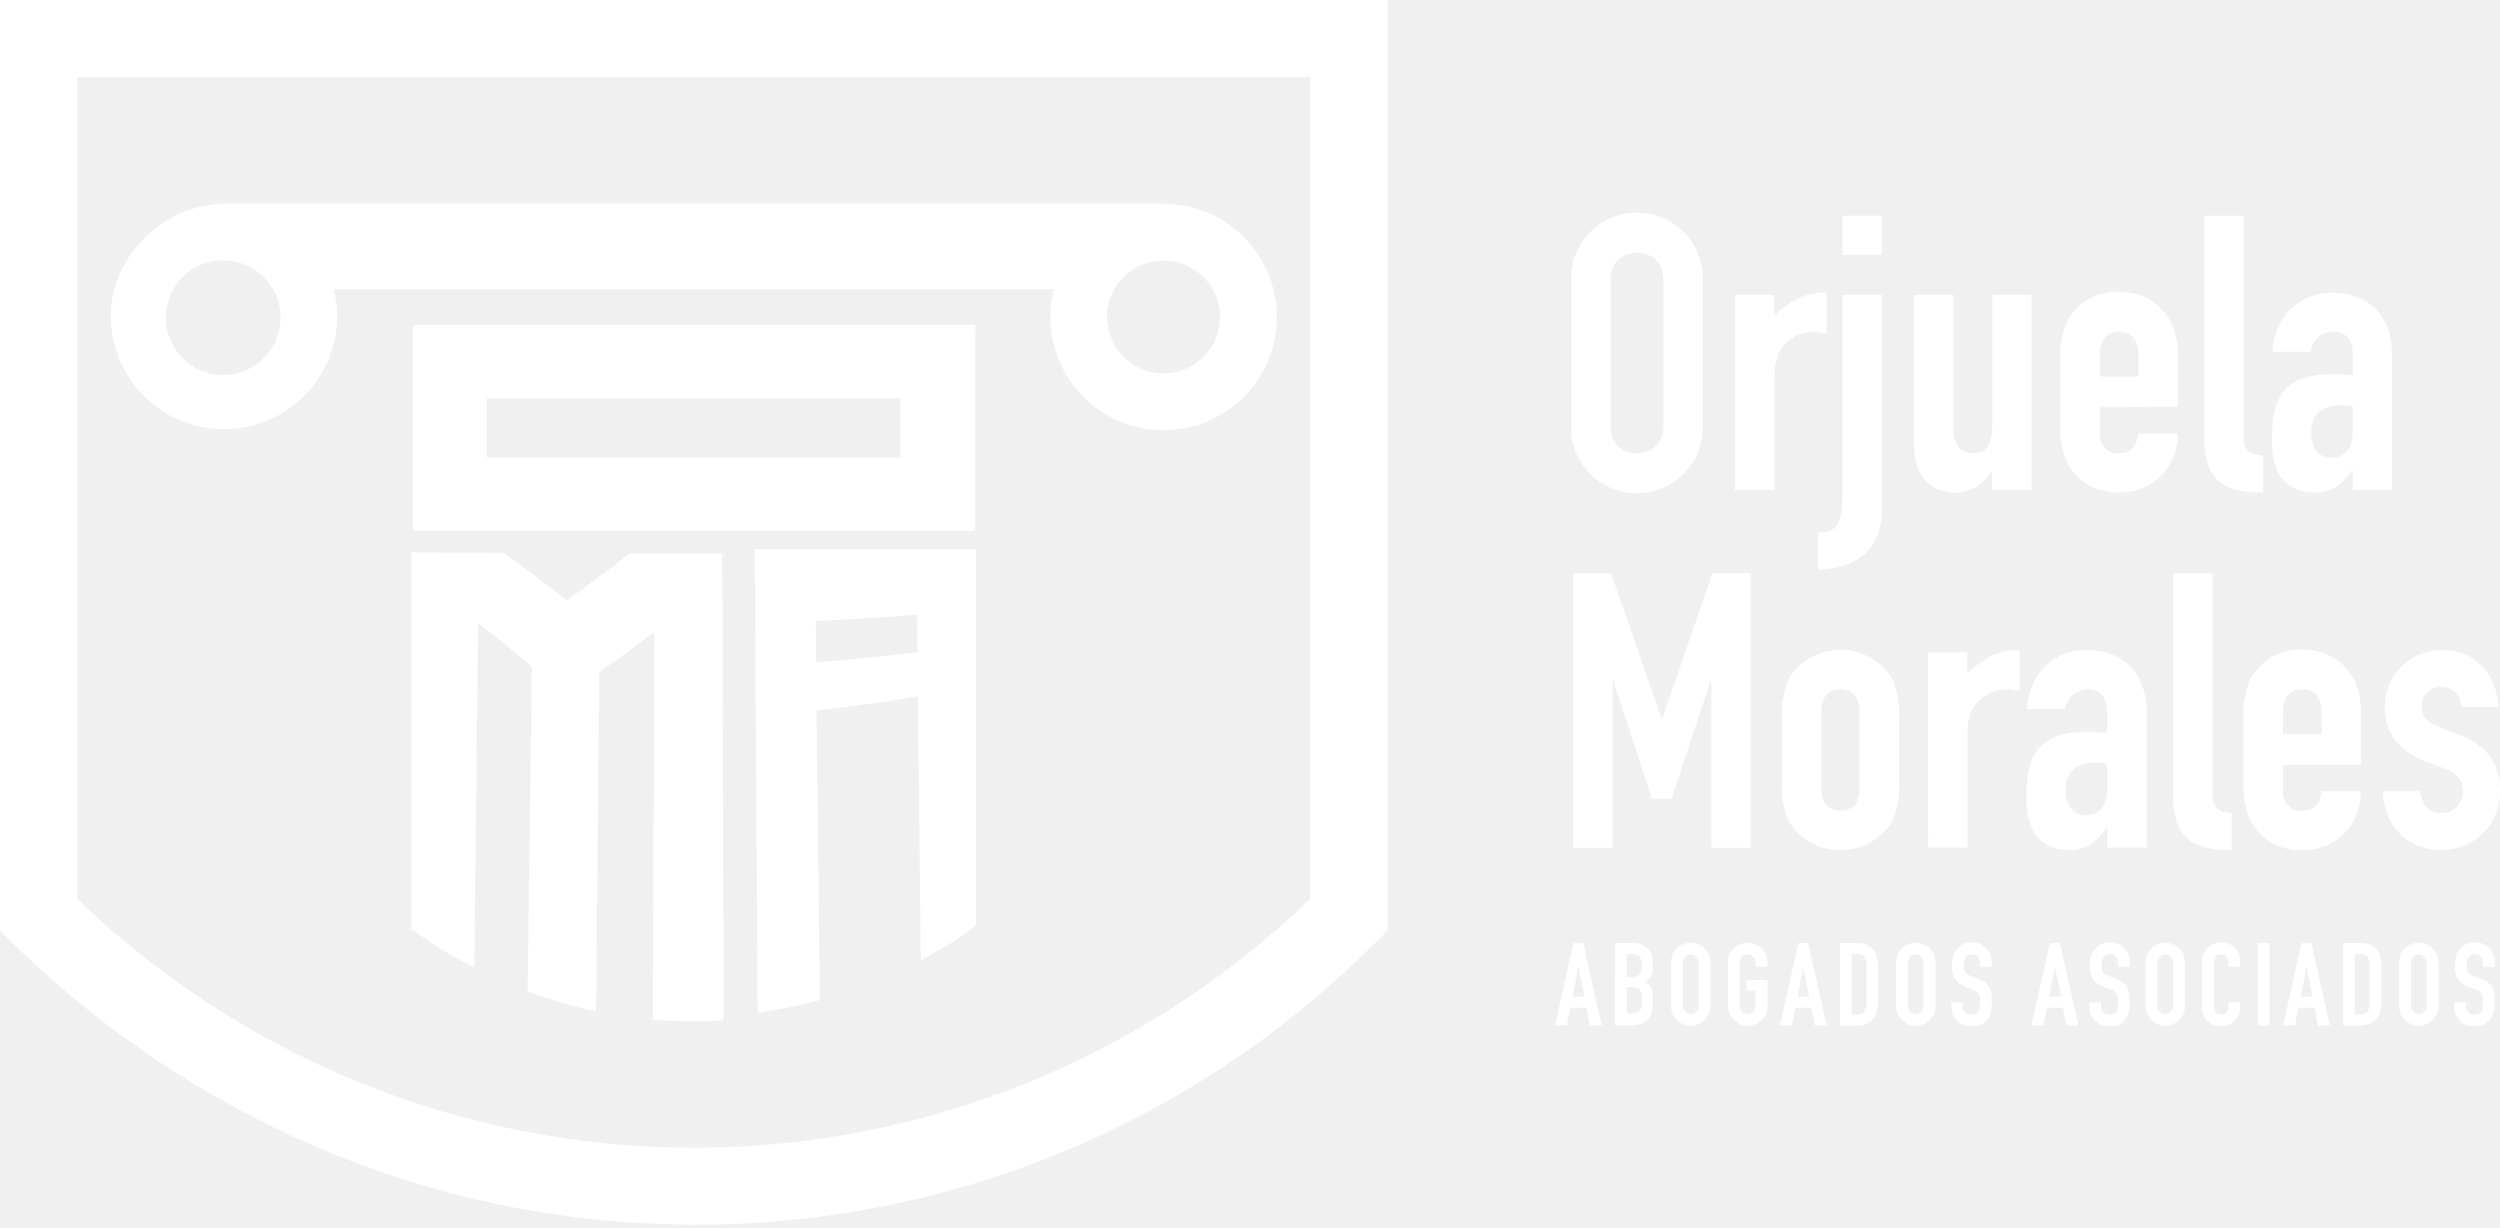
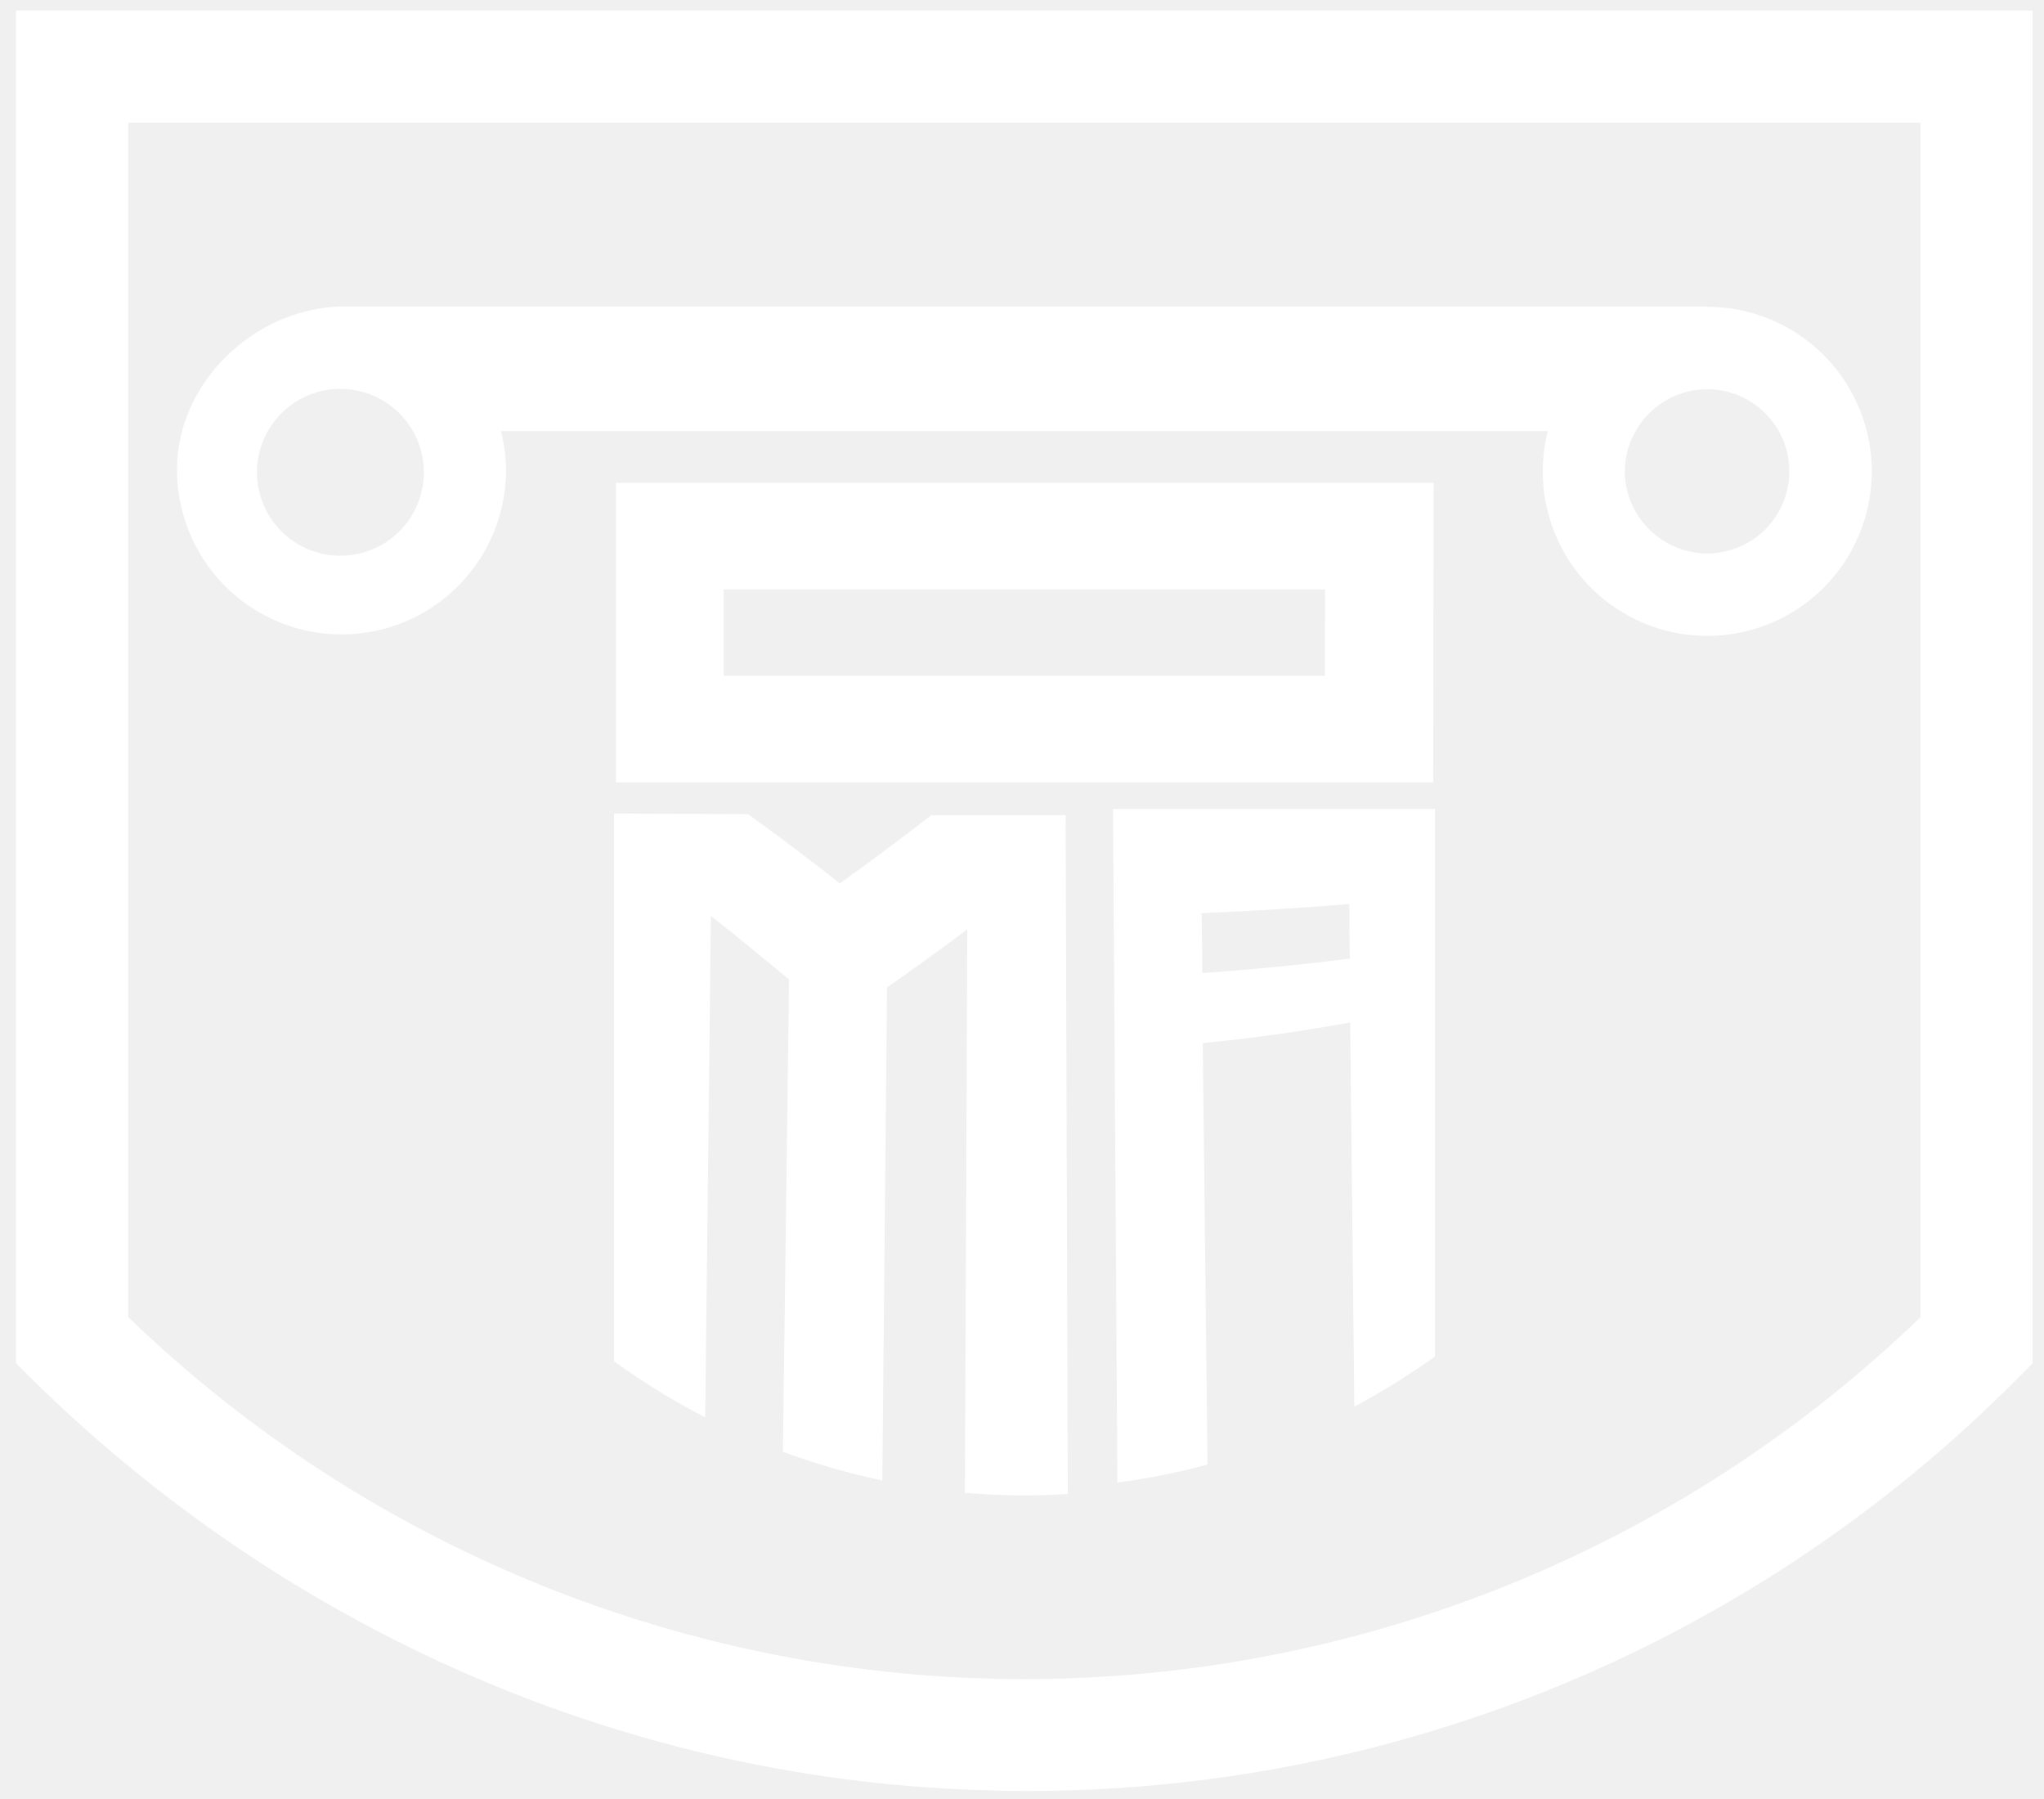
- <svg xmlns="http://www.w3.org/2000/svg" width="110" height="54" viewBox="0 0 110 54" fill="none">
-   <path d="M69.124 12.343C69.113 11.955 69.18 11.569 69.32 11.207C69.461 10.845 69.672 10.515 69.943 10.236C70.213 9.958 70.537 9.736 70.894 9.585C71.252 9.434 71.636 9.356 72.024 9.356C72.413 9.356 72.797 9.434 73.154 9.585C73.512 9.736 73.835 9.958 74.106 10.236C74.376 10.515 74.588 10.845 74.729 11.207C74.869 11.569 74.936 11.955 74.925 12.343V18.72C74.936 19.108 74.869 19.494 74.729 19.856C74.588 20.218 74.376 20.548 74.106 20.826C73.835 21.105 73.512 21.326 73.154 21.477C72.797 21.629 72.413 21.707 72.024 21.707C71.636 21.707 71.252 21.629 70.894 21.477C70.537 21.326 70.213 21.105 69.943 20.826C69.672 20.548 69.461 20.218 69.32 19.856C69.18 19.494 69.113 19.108 69.124 18.72V12.343ZM70.855 18.72C70.855 19.55 71.396 19.941 72.023 19.941C72.65 19.941 73.194 19.55 73.194 18.72V12.343C73.194 11.51 72.653 11.122 72.023 11.122C71.394 11.122 70.855 11.51 70.855 12.343V18.72Z" fill="white" />
-   <path d="M76.341 12.967H78.072V13.883C78.784 13.256 79.361 12.864 80.361 12.864V14.698C80.195 14.63 80.017 14.595 79.837 14.595C79.107 14.595 78.082 15.054 78.082 16.46V21.569H76.341V12.967Z" fill="white" />
-   <path d="M81.063 12.967H82.794V22.496C82.794 24.192 81.608 25.057 79.98 25.057V23.429C80.81 23.429 81.063 23.106 81.063 21.852V12.967ZM81.063 9.489H82.794V11.212H81.063V9.489Z" fill="white" />
-   <path d="M89.381 21.569H87.654V20.741H87.626C87.464 21.029 87.228 21.268 86.941 21.432C86.654 21.596 86.329 21.68 85.999 21.674C85.133 21.674 84.216 21.115 84.216 19.57V12.967H85.946V18.921C85.946 19.55 86.252 19.939 86.796 19.939C87.441 19.939 87.661 19.515 87.661 18.753V12.967H89.381V21.569Z" fill="white" />
-   <path d="M92.391 17.922V19.094C92.379 19.208 92.393 19.323 92.432 19.431C92.471 19.539 92.533 19.637 92.614 19.718C92.695 19.799 92.793 19.861 92.901 19.9C93.009 19.938 93.124 19.953 93.238 19.941C93.9 19.941 94.051 19.44 94.086 19.076H95.816C95.827 19.753 95.579 20.409 95.121 20.909C94.876 21.158 94.583 21.353 94.258 21.482C93.934 21.612 93.587 21.673 93.238 21.662C92.784 21.684 92.333 21.58 91.935 21.361C91.536 21.142 91.206 20.817 90.981 20.423C90.735 19.872 90.625 19.27 90.66 18.667V15.834C90.626 15.231 90.736 14.629 90.981 14.078C91.207 13.684 91.537 13.359 91.935 13.141C92.333 12.922 92.784 12.818 93.238 12.839C94.833 12.839 95.816 14.011 95.816 15.52V17.895L92.391 17.922ZM92.391 16.566H94.086V15.583C94.086 14.938 93.762 14.597 93.238 14.597C92.714 14.597 92.391 14.938 92.391 15.583V16.566Z" fill="white" />
-   <path d="M96.992 9.492H98.72V19.144C98.72 19.788 98.908 19.976 99.57 20.044V21.672C97.975 21.672 96.992 21.265 96.992 19.264V9.492Z" fill="white" />
-   <path d="M103.522 20.689H103.487C103.028 21.315 102.657 21.672 101.824 21.672C100.992 21.672 99.959 21.28 99.959 19.382C99.959 17.413 100.518 16.463 102.69 16.463C102.928 16.463 103.166 16.498 103.522 16.516V15.615C103.522 15.039 103.301 14.597 102.657 14.597C102.414 14.599 102.18 14.689 101.998 14.851C101.816 15.012 101.699 15.234 101.669 15.475H99.991C100.014 14.779 100.292 14.115 100.771 13.609C101.021 13.368 101.316 13.179 101.639 13.054C101.963 12.929 102.308 12.869 102.655 12.88C104.096 12.88 105.25 13.797 105.25 15.595V21.569H103.52L103.522 20.689ZM103.522 17.872C103.365 17.84 103.206 17.823 103.046 17.822C102.293 17.822 101.689 18.126 101.689 19.043C101.689 19.703 102.028 20.144 102.589 20.144C103.151 20.144 103.522 19.738 103.522 19.043V17.872Z" fill="white" />
-   <path d="M69.225 25.222H70.887L73.109 31.619H73.144L75.348 25.222H77.028V37.302H75.298V29.957H75.263L73.55 35.148H72.685L70.99 29.957H70.955V37.302H69.225V25.222Z" fill="white" />
-   <path d="M78.403 31.584C78.367 30.982 78.477 30.38 78.724 29.829C78.965 29.449 79.298 29.136 79.693 28.919C80.087 28.702 80.53 28.588 80.981 28.588C81.431 28.588 81.874 28.702 82.268 28.919C82.663 29.136 82.996 29.449 83.237 29.829C83.485 30.38 83.596 30.982 83.561 31.584V34.418C83.595 35.021 83.484 35.623 83.237 36.173C82.996 36.554 82.663 36.867 82.268 37.083C81.874 37.3 81.431 37.414 80.981 37.414C80.53 37.414 80.087 37.3 79.693 37.083C79.298 36.867 78.965 36.554 78.724 36.173C78.478 35.622 78.368 35.02 78.403 34.418V31.584ZM80.13 34.689C80.13 35.333 80.454 35.674 80.981 35.674C81.507 35.674 81.828 35.333 81.828 34.689V31.314C81.828 30.669 81.505 30.331 80.981 30.331C80.457 30.331 80.13 30.669 80.13 31.314V34.689Z" fill="white" />
-   <path d="M84.83 28.703H86.56V29.618C87.272 28.991 87.849 28.6 88.85 28.6V30.431C88.683 30.363 88.505 30.329 88.326 30.33C87.596 30.33 86.57 30.789 86.57 32.196V37.292H84.84L84.83 28.703Z" fill="white" />
-   <path d="M92.717 36.419H92.684C92.225 37.046 91.852 37.404 91.022 37.404C90.191 37.404 89.156 37.013 89.156 35.112C89.156 33.147 89.715 32.196 91.887 32.196C92.125 32.196 92.361 32.229 92.717 32.246V31.349C92.717 30.772 92.496 30.33 91.852 30.33C91.611 30.333 91.38 30.422 91.199 30.58C91.019 30.739 90.901 30.957 90.868 31.195H89.188C89.212 30.499 89.49 29.836 89.968 29.33C90.218 29.088 90.513 28.899 90.836 28.774C91.159 28.649 91.505 28.59 91.852 28.6C93.293 28.6 94.447 29.515 94.447 31.313V37.292H92.717V36.419ZM92.717 33.603C92.561 33.572 92.402 33.555 92.243 33.553C91.49 33.553 90.886 33.859 90.886 34.774C90.886 35.436 91.225 35.877 91.784 35.877C92.343 35.877 92.717 35.469 92.717 34.774V33.603Z" fill="white" />
-   <path d="M95.618 25.225H97.348V34.877C97.348 35.521 97.534 35.707 98.196 35.775V37.405C96.601 37.405 95.618 36.996 95.618 34.995V25.225Z" fill="white" />
-   <path d="M100.45 33.656V34.824C100.439 34.939 100.453 35.054 100.492 35.162C100.531 35.271 100.593 35.369 100.674 35.45C100.756 35.532 100.854 35.594 100.962 35.633C101.07 35.671 101.186 35.686 101.3 35.674C101.962 35.674 102.113 35.173 102.148 34.809H103.878C103.889 35.486 103.641 36.141 103.184 36.64C102.94 36.891 102.647 37.089 102.323 37.22C101.998 37.352 101.65 37.415 101.3 37.404C100.847 37.426 100.396 37.322 99.997 37.103C99.599 36.885 99.269 36.56 99.043 36.166C98.798 35.615 98.688 35.013 98.722 34.41V31.577C98.687 30.974 98.797 30.372 99.043 29.821C99.269 29.427 99.599 29.102 99.997 28.883C100.395 28.664 100.847 28.56 101.3 28.582C102.893 28.582 103.878 29.754 103.878 31.263V33.638L100.45 33.656ZM100.45 32.299H102.148V31.313C102.148 30.669 101.825 30.33 101.3 30.33C100.776 30.33 100.45 30.669 100.45 31.313V32.299Z" fill="white" />
-   <path d="M108.287 31.11C108.291 30.993 108.271 30.877 108.228 30.768C108.185 30.659 108.12 30.56 108.038 30.477C107.955 30.394 107.856 30.329 107.747 30.286C107.638 30.243 107.521 30.223 107.404 30.228C107.291 30.226 107.178 30.247 107.073 30.29C106.968 30.332 106.873 30.396 106.794 30.477C106.714 30.558 106.652 30.655 106.612 30.761C106.571 30.866 106.552 30.98 106.556 31.093C106.556 31.416 106.642 31.722 107.286 31.976L108.304 32.382C109.593 32.883 110 33.791 110 34.809C110.006 35.15 109.944 35.489 109.817 35.806C109.69 36.123 109.5 36.41 109.26 36.653C109.019 36.895 108.733 37.086 108.417 37.215C108.101 37.344 107.763 37.409 107.422 37.405C106.065 37.405 104.914 36.504 104.844 34.809H106.474C106.541 35.283 106.76 35.775 107.404 35.775C107.529 35.779 107.654 35.758 107.771 35.713C107.889 35.668 107.995 35.6 108.086 35.513C108.176 35.426 108.248 35.322 108.297 35.207C108.346 35.091 108.372 34.967 108.372 34.842C108.372 34.368 108.169 34.044 107.507 33.791L106.684 33.485C105.599 33.079 104.929 32.264 104.929 31.11C104.927 30.777 104.991 30.447 105.119 30.139C105.246 29.831 105.434 29.552 105.671 29.318C105.909 29.084 106.191 28.901 106.5 28.778C106.81 28.655 107.141 28.595 107.474 28.603C108.881 28.603 109.899 29.689 109.917 31.11H108.287Z" fill="white" />
-   <path d="M69.23 41.495H69.663L70.473 45.118H69.954L69.801 44.341H69.094L68.941 45.118H68.422L69.23 41.495ZM69.45 42.538L69.2 43.852H69.719L69.45 42.538Z" fill="white" />
-   <path d="M71.058 41.495H71.81C71.933 41.483 72.058 41.498 72.175 41.54C72.291 41.581 72.398 41.648 72.486 41.736C72.573 41.823 72.641 41.929 72.683 42.046C72.725 42.162 72.742 42.286 72.73 42.41V42.543C72.748 42.678 72.723 42.815 72.659 42.935C72.595 43.056 72.496 43.153 72.374 43.215C72.625 43.333 72.73 43.551 72.73 43.927V44.13C72.73 44.762 72.432 45.118 71.76 45.118H71.053L71.058 41.495ZM71.577 42.982H71.81C72.156 42.982 72.249 42.804 72.249 42.48C72.249 42.157 72.131 41.979 71.79 41.979H71.577V42.982ZM71.577 44.599H71.8C72.219 44.599 72.249 44.348 72.249 43.99C72.249 43.631 72.181 43.438 71.805 43.438H71.577V44.599Z" fill="white" />
-   <path d="M73.525 42.35C73.525 42.119 73.617 41.898 73.78 41.734C73.943 41.571 74.165 41.48 74.396 41.48C74.626 41.48 74.848 41.571 75.011 41.734C75.174 41.898 75.266 42.119 75.266 42.35V44.263C75.266 44.494 75.174 44.715 75.011 44.878C74.848 45.041 74.626 45.133 74.396 45.133C74.165 45.133 73.943 45.041 73.78 44.878C73.617 44.715 73.525 44.494 73.525 44.263V42.35ZM74.044 44.263C74.044 44.356 74.082 44.445 74.147 44.511C74.213 44.577 74.302 44.614 74.396 44.614C74.489 44.614 74.578 44.577 74.644 44.511C74.71 44.445 74.747 44.356 74.747 44.263V42.35C74.747 42.257 74.71 42.167 74.644 42.101C74.578 42.036 74.489 41.999 74.396 41.999C74.302 41.999 74.213 42.036 74.147 42.101C74.082 42.167 74.044 42.257 74.044 42.35V44.263Z" fill="white" />
-   <path d="M76.023 42.35C76.023 42.119 76.115 41.898 76.278 41.734C76.441 41.571 76.662 41.48 76.893 41.48C77.124 41.48 77.345 41.571 77.508 41.734C77.672 41.898 77.763 42.119 77.763 42.35V42.533H77.244V42.35C77.244 42.257 77.207 42.167 77.141 42.101C77.076 42.036 76.986 41.999 76.893 41.999C76.8 41.999 76.711 42.036 76.645 42.101C76.579 42.167 76.542 42.257 76.542 42.35V44.263C76.542 44.356 76.579 44.445 76.645 44.511C76.711 44.577 76.8 44.614 76.893 44.614C76.986 44.614 77.076 44.577 77.141 44.511C77.207 44.445 77.244 44.356 77.244 44.263V43.581H76.843V43.124H77.773V44.263C77.773 44.494 77.682 44.715 77.518 44.878C77.355 45.041 77.134 45.133 76.903 45.133C76.672 45.133 76.451 45.041 76.288 44.878C76.125 44.715 76.033 44.494 76.033 44.263L76.023 42.35Z" fill="white" />
-   <path d="M79.127 41.495H79.561L80.369 45.118H79.852L79.699 44.341H78.992L78.839 45.118H78.32L79.127 41.495ZM79.346 42.538L79.095 43.852H79.602L79.346 42.538Z" fill="white" />
-   <path d="M80.956 41.495H81.723C82.307 41.495 82.633 41.846 82.633 42.432V44.125C82.633 44.797 82.287 45.128 81.678 45.128H80.956V41.495ZM81.472 44.629H81.723C82.011 44.629 82.124 44.489 82.124 44.178V42.422C82.124 42.137 82.029 41.974 81.723 41.974H81.472V44.629Z" fill="white" />
-   <path d="M83.423 42.35C83.423 42.119 83.515 41.898 83.678 41.734C83.841 41.571 84.062 41.48 84.293 41.48C84.524 41.48 84.745 41.571 84.909 41.734C85.072 41.898 85.163 42.119 85.163 42.35V44.263C85.163 44.494 85.072 44.715 84.909 44.878C84.745 45.041 84.524 45.133 84.293 45.133C84.062 45.133 83.841 45.041 83.678 44.878C83.515 44.715 83.423 44.494 83.423 44.263V42.35ZM83.942 44.263C83.942 44.356 83.979 44.445 84.045 44.511C84.111 44.577 84.2 44.614 84.293 44.614C84.386 44.614 84.476 44.577 84.541 44.511C84.607 44.445 84.644 44.356 84.644 44.263V42.35C84.644 42.257 84.607 42.167 84.541 42.101C84.476 42.036 84.386 41.999 84.293 41.999C84.2 41.999 84.111 42.036 84.045 42.101C83.979 42.167 83.942 42.257 83.942 42.35V44.263Z" fill="white" />
-   <path d="M87.626 42.538H87.124V42.422C87.124 42.172 87.022 41.984 86.758 41.984C86.495 41.984 86.407 42.212 86.407 42.453C86.407 42.731 86.432 42.829 86.701 42.937L87.099 43.092C87.556 43.265 87.644 43.556 87.644 44.095C87.644 44.707 87.418 45.158 86.748 45.158C86.633 45.162 86.518 45.143 86.41 45.102C86.303 45.06 86.204 44.998 86.121 44.917C86.038 44.837 85.973 44.741 85.928 44.634C85.883 44.528 85.86 44.414 85.861 44.298V44.105H86.372V44.268C86.368 44.318 86.374 44.367 86.391 44.414C86.407 44.461 86.434 44.503 86.469 44.539C86.504 44.574 86.546 44.601 86.593 44.619C86.639 44.636 86.689 44.643 86.738 44.639C87.089 44.639 87.114 44.431 87.114 44.1C87.114 43.714 87.069 43.654 86.814 43.551L86.442 43.398C85.993 43.215 85.878 42.919 85.878 42.468C85.878 41.918 86.172 41.465 86.768 41.465C86.992 41.46 87.207 41.543 87.37 41.697C87.531 41.85 87.626 42.062 87.633 42.285L87.626 42.538Z" fill="white" />
-   <path d="M90.199 41.495H90.635L91.445 45.118H90.926L90.773 44.341H90.066L89.913 45.118H89.381L90.199 41.495ZM90.419 42.538L90.169 43.852H90.688L90.419 42.538Z" fill="white" />
-   <path d="M93.704 42.538H93.188V42.422C93.188 42.172 93.085 41.984 92.819 41.984C92.553 41.984 92.468 42.212 92.468 42.453C92.468 42.731 92.493 42.829 92.764 42.937L93.16 43.092C93.619 43.265 93.704 43.556 93.704 44.095C93.704 44.707 93.481 45.158 92.809 45.158C92.694 45.162 92.579 45.143 92.472 45.102C92.364 45.06 92.266 44.997 92.183 44.917C92.101 44.837 92.035 44.74 91.99 44.634C91.946 44.528 91.923 44.413 91.924 44.298V44.105H92.443V44.268C92.439 44.317 92.446 44.367 92.463 44.414C92.48 44.46 92.506 44.502 92.541 44.538C92.576 44.573 92.618 44.6 92.664 44.618C92.71 44.635 92.76 44.643 92.809 44.639C93.16 44.639 93.188 44.431 93.188 44.1C93.188 43.714 93.14 43.654 92.887 43.551L92.516 43.398C92.067 43.215 91.949 42.919 91.949 42.468C91.949 41.918 92.245 41.465 92.842 41.465C93.065 41.46 93.28 41.544 93.441 41.698C93.603 41.851 93.697 42.062 93.704 42.285V42.538Z" fill="white" />
-   <path d="M94.397 42.35C94.397 42.119 94.488 41.898 94.652 41.734C94.815 41.571 95.036 41.48 95.267 41.48C95.498 41.48 95.719 41.571 95.882 41.734C96.045 41.898 96.137 42.119 96.137 42.35V44.263C96.137 44.494 96.045 44.715 95.882 44.878C95.719 45.041 95.498 45.133 95.267 45.133C95.036 45.133 94.815 45.041 94.652 44.878C94.488 44.715 94.397 44.494 94.397 44.263V42.35ZM94.916 44.263C94.916 44.356 94.953 44.445 95.019 44.511C95.085 44.577 95.174 44.614 95.267 44.614C95.36 44.614 95.449 44.577 95.515 44.511C95.581 44.445 95.618 44.356 95.618 44.263V42.35C95.618 42.257 95.581 42.167 95.515 42.101C95.449 42.036 95.36 41.999 95.267 41.999C95.174 41.999 95.085 42.036 95.019 42.101C94.953 42.167 94.916 42.257 94.916 42.35V44.263Z" fill="white" />
-   <path d="M98.57 44.313C98.57 44.533 98.484 44.744 98.33 44.901C98.176 45.058 97.967 45.147 97.747 45.151C97.632 45.162 97.516 45.147 97.407 45.108C97.299 45.069 97.2 45.006 97.118 44.924C97.037 44.843 96.974 44.744 96.935 44.635C96.896 44.527 96.881 44.411 96.892 44.296V42.307C96.888 42.196 96.908 42.084 96.949 41.981C96.99 41.877 97.053 41.783 97.132 41.705C97.212 41.627 97.306 41.566 97.41 41.525C97.514 41.485 97.626 41.467 97.737 41.472C97.85 41.47 97.961 41.492 98.065 41.535C98.169 41.579 98.263 41.643 98.341 41.724C98.419 41.805 98.479 41.901 98.519 42.007C98.558 42.112 98.575 42.225 98.57 42.337V42.54H98.05V42.367C98.056 42.321 98.051 42.275 98.038 42.23C98.024 42.186 98.002 42.145 97.972 42.109C97.942 42.074 97.904 42.045 97.863 42.025C97.821 42.005 97.776 41.993 97.73 41.991C97.479 41.991 97.411 42.169 97.411 42.415V44.266C97.411 44.474 97.491 44.637 97.724 44.637C97.771 44.638 97.817 44.629 97.86 44.61C97.903 44.592 97.941 44.564 97.972 44.529C98.003 44.494 98.026 44.453 98.04 44.408C98.053 44.364 98.057 44.317 98.05 44.27V44.093H98.57V44.313Z" fill="white" />
-   <path d="M99.856 41.495H99.337V45.118H99.856V41.495Z" fill="white" />
-   <path d="M101.268 41.495H101.699L102.509 45.118H101.99L101.837 44.341H101.13L100.977 45.118H100.458L101.268 41.495ZM101.486 42.538L101.235 43.852H101.754L101.486 42.538Z" fill="white" />
-   <path d="M103.094 41.495H103.861C104.448 41.495 104.774 41.846 104.774 42.432V44.125C104.774 44.797 104.428 45.128 103.816 45.128H103.094V41.495ZM103.613 44.629H103.851C104.142 44.629 104.255 44.489 104.255 44.178V42.422C104.255 42.137 104.157 41.974 103.851 41.974H103.613V44.629Z" fill="white" />
-   <path d="M105.561 42.35C105.561 42.119 105.653 41.898 105.816 41.734C105.979 41.571 106.2 41.48 106.431 41.48C106.662 41.48 106.883 41.571 107.047 41.734C107.21 41.898 107.301 42.119 107.301 42.35V44.263C107.301 44.494 107.21 44.715 107.047 44.878C106.883 45.041 106.662 45.133 106.431 45.133C106.2 45.133 105.979 45.041 105.816 44.878C105.653 44.715 105.561 44.494 105.561 44.263V42.35ZM106.08 44.263C106.08 44.356 106.117 44.445 106.183 44.511C106.249 44.577 106.338 44.614 106.431 44.614C106.524 44.614 106.614 44.577 106.679 44.511C106.745 44.445 106.782 44.356 106.782 44.263V42.35C106.782 42.257 106.745 42.167 106.679 42.101C106.614 42.036 106.524 41.999 106.431 41.999C106.338 41.999 106.249 42.036 106.183 42.101C106.117 42.167 106.08 42.257 106.08 42.35V44.263Z" fill="white" />
-   <path d="M109.769 42.538H109.25V42.422C109.25 42.172 109.149 41.984 108.884 41.984C108.618 41.984 108.532 42.212 108.532 42.453C108.532 42.731 108.558 42.829 108.828 42.937L109.225 43.092C109.683 43.265 109.769 43.556 109.769 44.095C109.769 44.707 109.546 45.158 108.874 45.158C108.758 45.162 108.643 45.143 108.536 45.102C108.428 45.06 108.33 44.997 108.247 44.917C108.165 44.837 108.099 44.74 108.055 44.634C108.01 44.528 107.988 44.413 107.988 44.298V44.105H108.507V44.268C108.503 44.318 108.51 44.367 108.527 44.414C108.544 44.46 108.57 44.503 108.605 44.538C108.64 44.573 108.682 44.6 108.728 44.618C108.775 44.635 108.824 44.643 108.874 44.639C109.225 44.639 109.25 44.431 109.25 44.1C109.25 43.714 109.205 43.654 108.951 43.551L108.58 43.398C108.131 43.215 108.013 42.919 108.013 42.468C108.013 41.918 108.309 41.465 108.904 41.465C109.127 41.46 109.343 41.543 109.505 41.697C109.667 41.85 109.762 42.062 109.769 42.285V42.538Z" fill="white" />
-   <path d="M42.901 23.361H18.163V14.294H42.914L42.901 23.361ZM39.626 17.521H21.423V20.134H39.624L39.626 17.521Z" fill="white" />
-   <path d="M37.62 24.164H33.209C33.254 30.963 33.299 37.76 33.342 44.554C34.263 44.432 35.174 44.249 36.071 44.007C36.024 39.754 35.975 35.502 35.925 31.251C37.43 31.105 38.934 30.895 40.389 30.626C40.429 34.503 40.471 38.379 40.514 42.255C41.36 41.804 42.175 41.297 42.954 40.737V24.164H37.62ZM40.379 28.693C38.903 28.882 37.413 29.028 35.91 29.132C35.91 28.528 35.903 27.925 35.89 27.321C37.395 27.256 38.885 27.163 40.361 27.043C40.361 27.591 40.367 28.141 40.379 28.693Z" fill="white" />
-   <path d="M24.934 26.411C24.009 25.686 23.086 24.984 22.16 24.322L18.105 24.304V40.883C18.98 41.517 19.903 42.084 20.864 42.578L21.037 27.401C21.824 28.021 22.609 28.668 23.402 29.327C23.34 34.09 23.278 38.855 23.216 43.621C24.196 43.984 25.202 44.275 26.225 44.489L26.368 29.566C27.181 29.004 27.991 28.412 28.798 27.81C28.773 33.494 28.749 39.178 28.726 44.862C29.761 44.953 30.802 44.965 31.84 44.9C31.82 38.046 31.798 31.197 31.775 24.355H27.707C26.782 25.069 25.852 25.766 24.921 26.431" fill="white" />
-   <path d="M51.197 8.955H9.955C7.415 8.955 5.078 11.019 4.887 13.551C4.84 14.217 4.927 14.886 5.144 15.517C5.36 16.149 5.701 16.73 6.147 17.227C6.592 17.724 7.133 18.127 7.737 18.411C8.341 18.694 8.996 18.854 9.663 18.88C10.33 18.905 10.996 18.797 11.62 18.56C12.244 18.324 12.814 17.964 13.297 17.503C13.779 17.042 14.164 16.488 14.428 15.875C14.693 15.262 14.831 14.603 14.835 13.935C14.834 13.528 14.782 13.123 14.68 12.729H46.37C46.116 13.735 46.182 14.795 46.56 15.761C46.938 16.728 47.608 17.552 48.477 18.119C49.346 18.686 50.371 18.967 51.407 18.924C52.444 18.88 53.441 18.514 54.26 17.876C55.078 17.238 55.677 16.361 55.972 15.366C56.268 14.372 56.245 13.31 55.908 12.329C55.571 11.347 54.935 10.496 54.091 9.893C53.246 9.291 52.234 8.967 51.197 8.967M12.345 13.94C12.354 14.555 12.138 15.152 11.737 15.619C11.337 16.086 10.779 16.391 10.17 16.476C9.561 16.561 8.941 16.421 8.428 16.082C7.915 15.743 7.543 15.228 7.383 14.634C7.222 14.04 7.284 13.408 7.556 12.857C7.829 12.305 8.293 11.872 8.863 11.639C9.432 11.405 10.067 11.388 10.648 11.59C11.229 11.791 11.717 12.198 12.019 12.734C12.23 13.101 12.342 13.517 12.345 13.94ZM50.964 16.42C50.419 16.367 49.907 16.137 49.506 15.766C49.104 15.395 48.835 14.902 48.739 14.364C48.641 13.804 48.743 13.227 49.028 12.734C49.246 12.343 49.566 12.019 49.953 11.795C50.341 11.571 50.782 11.455 51.229 11.461C51.677 11.467 52.115 11.594 52.496 11.828C52.878 12.062 53.189 12.394 53.397 12.791C53.605 13.187 53.703 13.632 53.679 14.079C53.655 14.526 53.511 14.958 53.261 15.33C53.012 15.702 52.667 15.999 52.262 16.191C51.858 16.383 51.409 16.462 50.964 16.42Z" fill="white" />
-   <path d="M29.676 53.873C18.607 53.659 8.08 49.02 0.251 41.191L0 40.94V0H61.044V40.948L60.543 41.45C56.509 45.506 51.692 48.699 46.385 50.836C41.079 52.972 35.393 54.007 29.673 53.878M3.4 39.549C10.682 46.575 20.407 50.502 30.526 50.502C40.645 50.502 50.37 46.575 57.652 39.549V3.393H3.4V39.549Z" fill="white" />
+ <svg xmlns="http://www.w3.org/2000/svg" width="108" height="95" viewBox="0 0 108 95" fill="none">
+   <path d="M75.727 41.334H32.547V25.507H75.749L75.727 41.334ZM70.01 31.14H38.237V35.701H70.006L70.01 31.14Z" fill="white" />
+   <path d="M66.508 42.735H58.809C58.888 54.602 58.965 66.466 59.041 78.324C60.648 78.111 62.239 77.792 63.803 77.37C63.722 69.947 63.637 62.525 63.55 55.104C66.176 54.85 68.802 54.483 71.341 54.014C71.411 60.781 71.484 67.547 71.56 74.311C73.037 73.524 74.459 72.639 75.819 71.662V42.735H66.508ZM71.323 50.64C68.747 50.969 66.147 51.225 63.523 51.406C63.523 50.352 63.512 49.299 63.488 48.245C66.115 48.132 68.716 47.97 71.293 47.76C71.293 48.717 71.303 49.677 71.323 50.64Z" fill="white" />
+   <path d="M44.365 46.657C42.75 45.392 41.139 44.166 39.524 43.011L32.446 42.98V71.917C33.974 73.024 35.583 74.013 37.261 74.876L37.563 48.386C38.938 49.467 40.307 50.596 41.691 51.747C41.583 60.061 41.475 68.377 41.367 76.696C43.078 77.331 44.833 77.837 46.619 78.211L46.869 52.163C48.287 51.183 49.701 50.15 51.11 49.099C51.066 59.02 51.024 68.942 50.983 78.863C52.791 79.021 54.608 79.043 56.419 78.929C56.384 66.965 56.346 55.011 56.306 43.068H49.206C47.591 44.315 45.967 45.532 44.343 46.692" fill="white" />
+   <path d="M90.206 16.188H18.221C13.787 16.188 9.708 19.79 9.375 24.211C9.293 25.373 9.445 26.54 9.822 27.642C10.2 28.744 10.795 29.759 11.573 30.627C12.351 31.495 13.295 32.197 14.349 32.693C15.403 33.188 16.547 33.467 17.711 33.511C18.875 33.556 20.037 33.367 21.126 32.954C22.215 32.541 23.211 31.913 24.053 31.108C24.895 30.303 25.567 29.337 26.028 28.267C26.49 27.198 26.731 26.046 26.739 24.881C26.736 24.171 26.645 23.463 26.467 22.775H81.78C81.337 24.531 81.453 26.382 82.113 28.069C82.772 29.755 83.942 31.194 85.459 32.183C86.976 33.173 88.764 33.664 90.573 33.588C92.382 33.512 94.123 32.873 95.552 31.76C96.98 30.646 98.025 29.115 98.541 27.379C99.057 25.643 99.018 23.789 98.429 22.077C97.84 20.364 96.731 18.878 95.257 17.826C93.783 16.774 92.017 16.209 90.206 16.21M22.392 24.89C22.407 25.963 22.03 27.006 21.331 27.821C20.632 28.636 19.659 29.168 18.596 29.316C17.532 29.465 16.451 29.221 15.555 28.628C14.659 28.037 14.01 27.138 13.73 26.101C13.45 25.064 13.558 23.961 14.033 22.999C14.509 22.036 15.32 21.28 16.314 20.873C17.307 20.465 18.415 20.435 19.43 20.787C20.444 21.139 21.295 21.849 21.823 22.784C22.191 23.425 22.387 24.151 22.392 24.89ZM89.799 29.218C88.849 29.125 87.955 28.724 87.254 28.076C86.553 27.428 86.084 26.569 85.916 25.629C85.745 24.651 85.923 23.644 86.42 22.784C86.801 22.102 87.359 21.536 88.035 21.145C88.712 20.754 89.481 20.553 90.263 20.563C91.044 20.573 91.808 20.794 92.474 21.202C93.14 21.611 93.683 22.192 94.047 22.883C94.41 23.575 94.58 24.352 94.538 25.132C94.496 25.912 94.244 26.667 93.809 27.316C93.374 27.965 92.772 28.484 92.066 28.819C91.36 29.154 90.577 29.292 89.799 29.218Z" fill="white" />
+   <path d="M52.642 94.59C33.322 94.218 14.947 86.12 1.282 72.455L0.844 72.017V0.557H107.395V72.03L106.519 72.906C99.478 79.986 91.07 85.56 81.808 89.289C72.545 93.018 62.62 94.825 52.638 94.598M6.779 69.588C19.49 81.852 36.463 88.706 54.126 88.706C71.789 88.706 88.762 81.852 101.472 69.588V6.48H6.779V69.588Z" fill="white" />
</svg>
